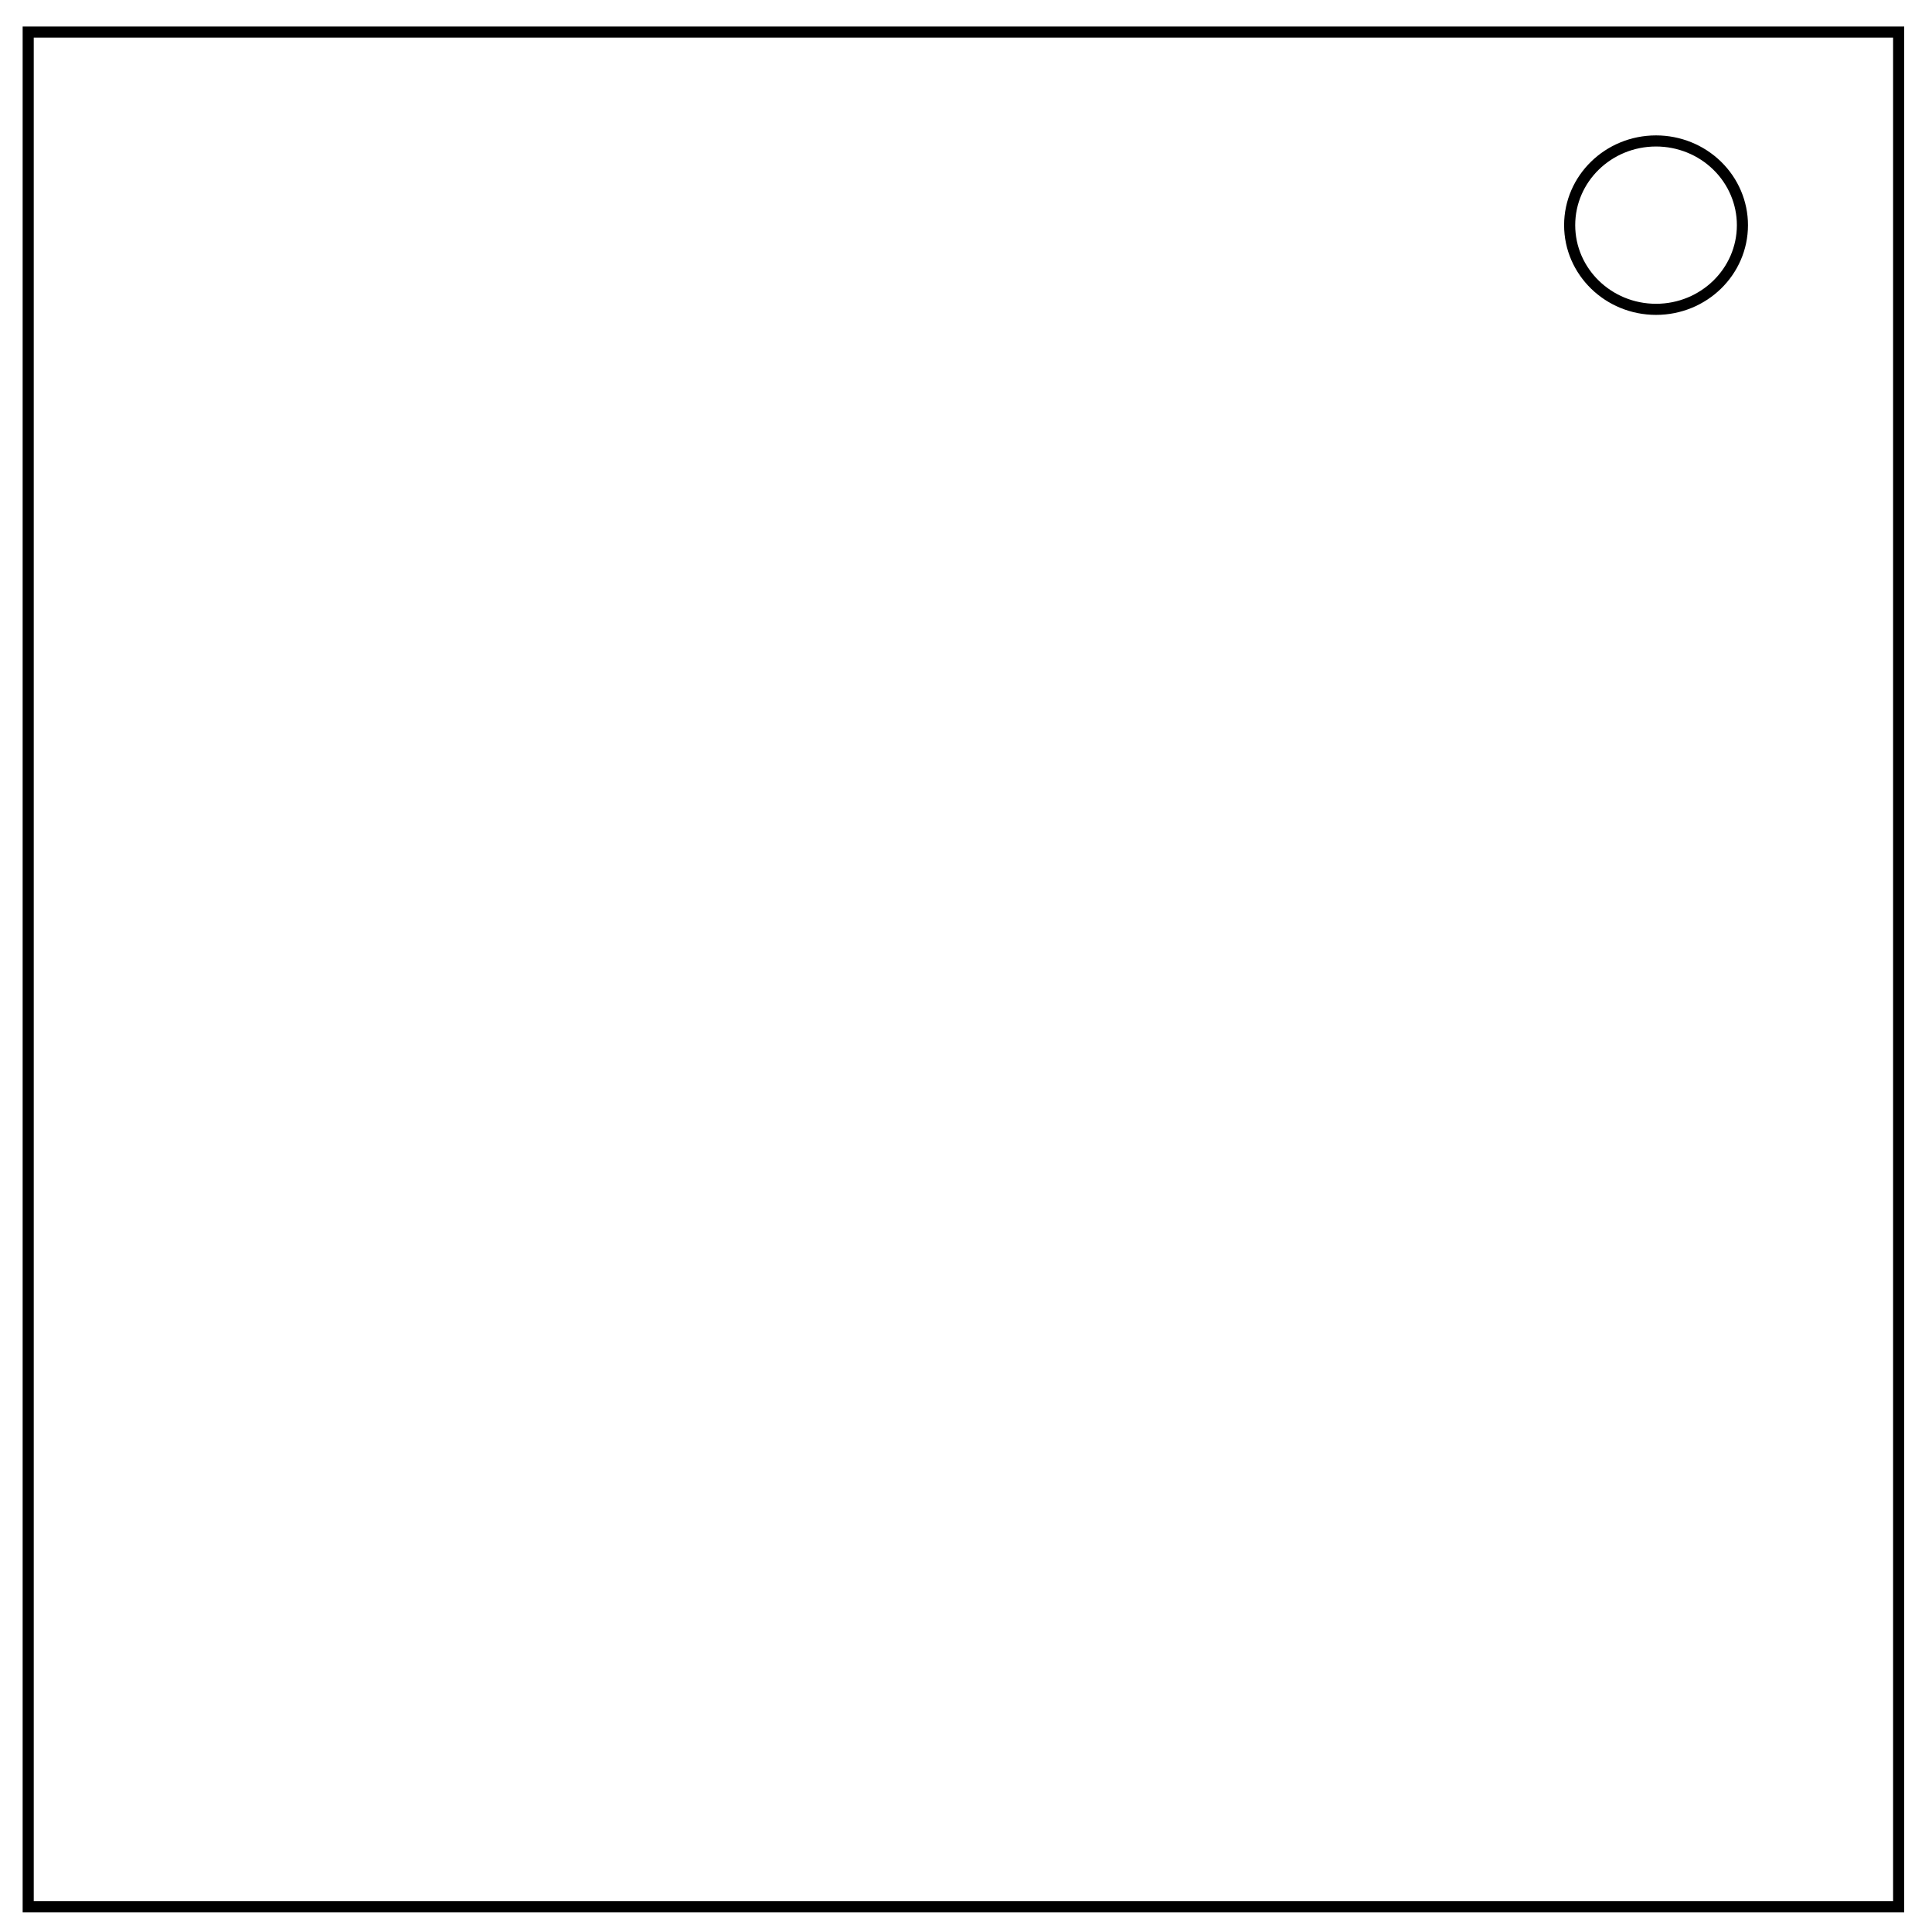
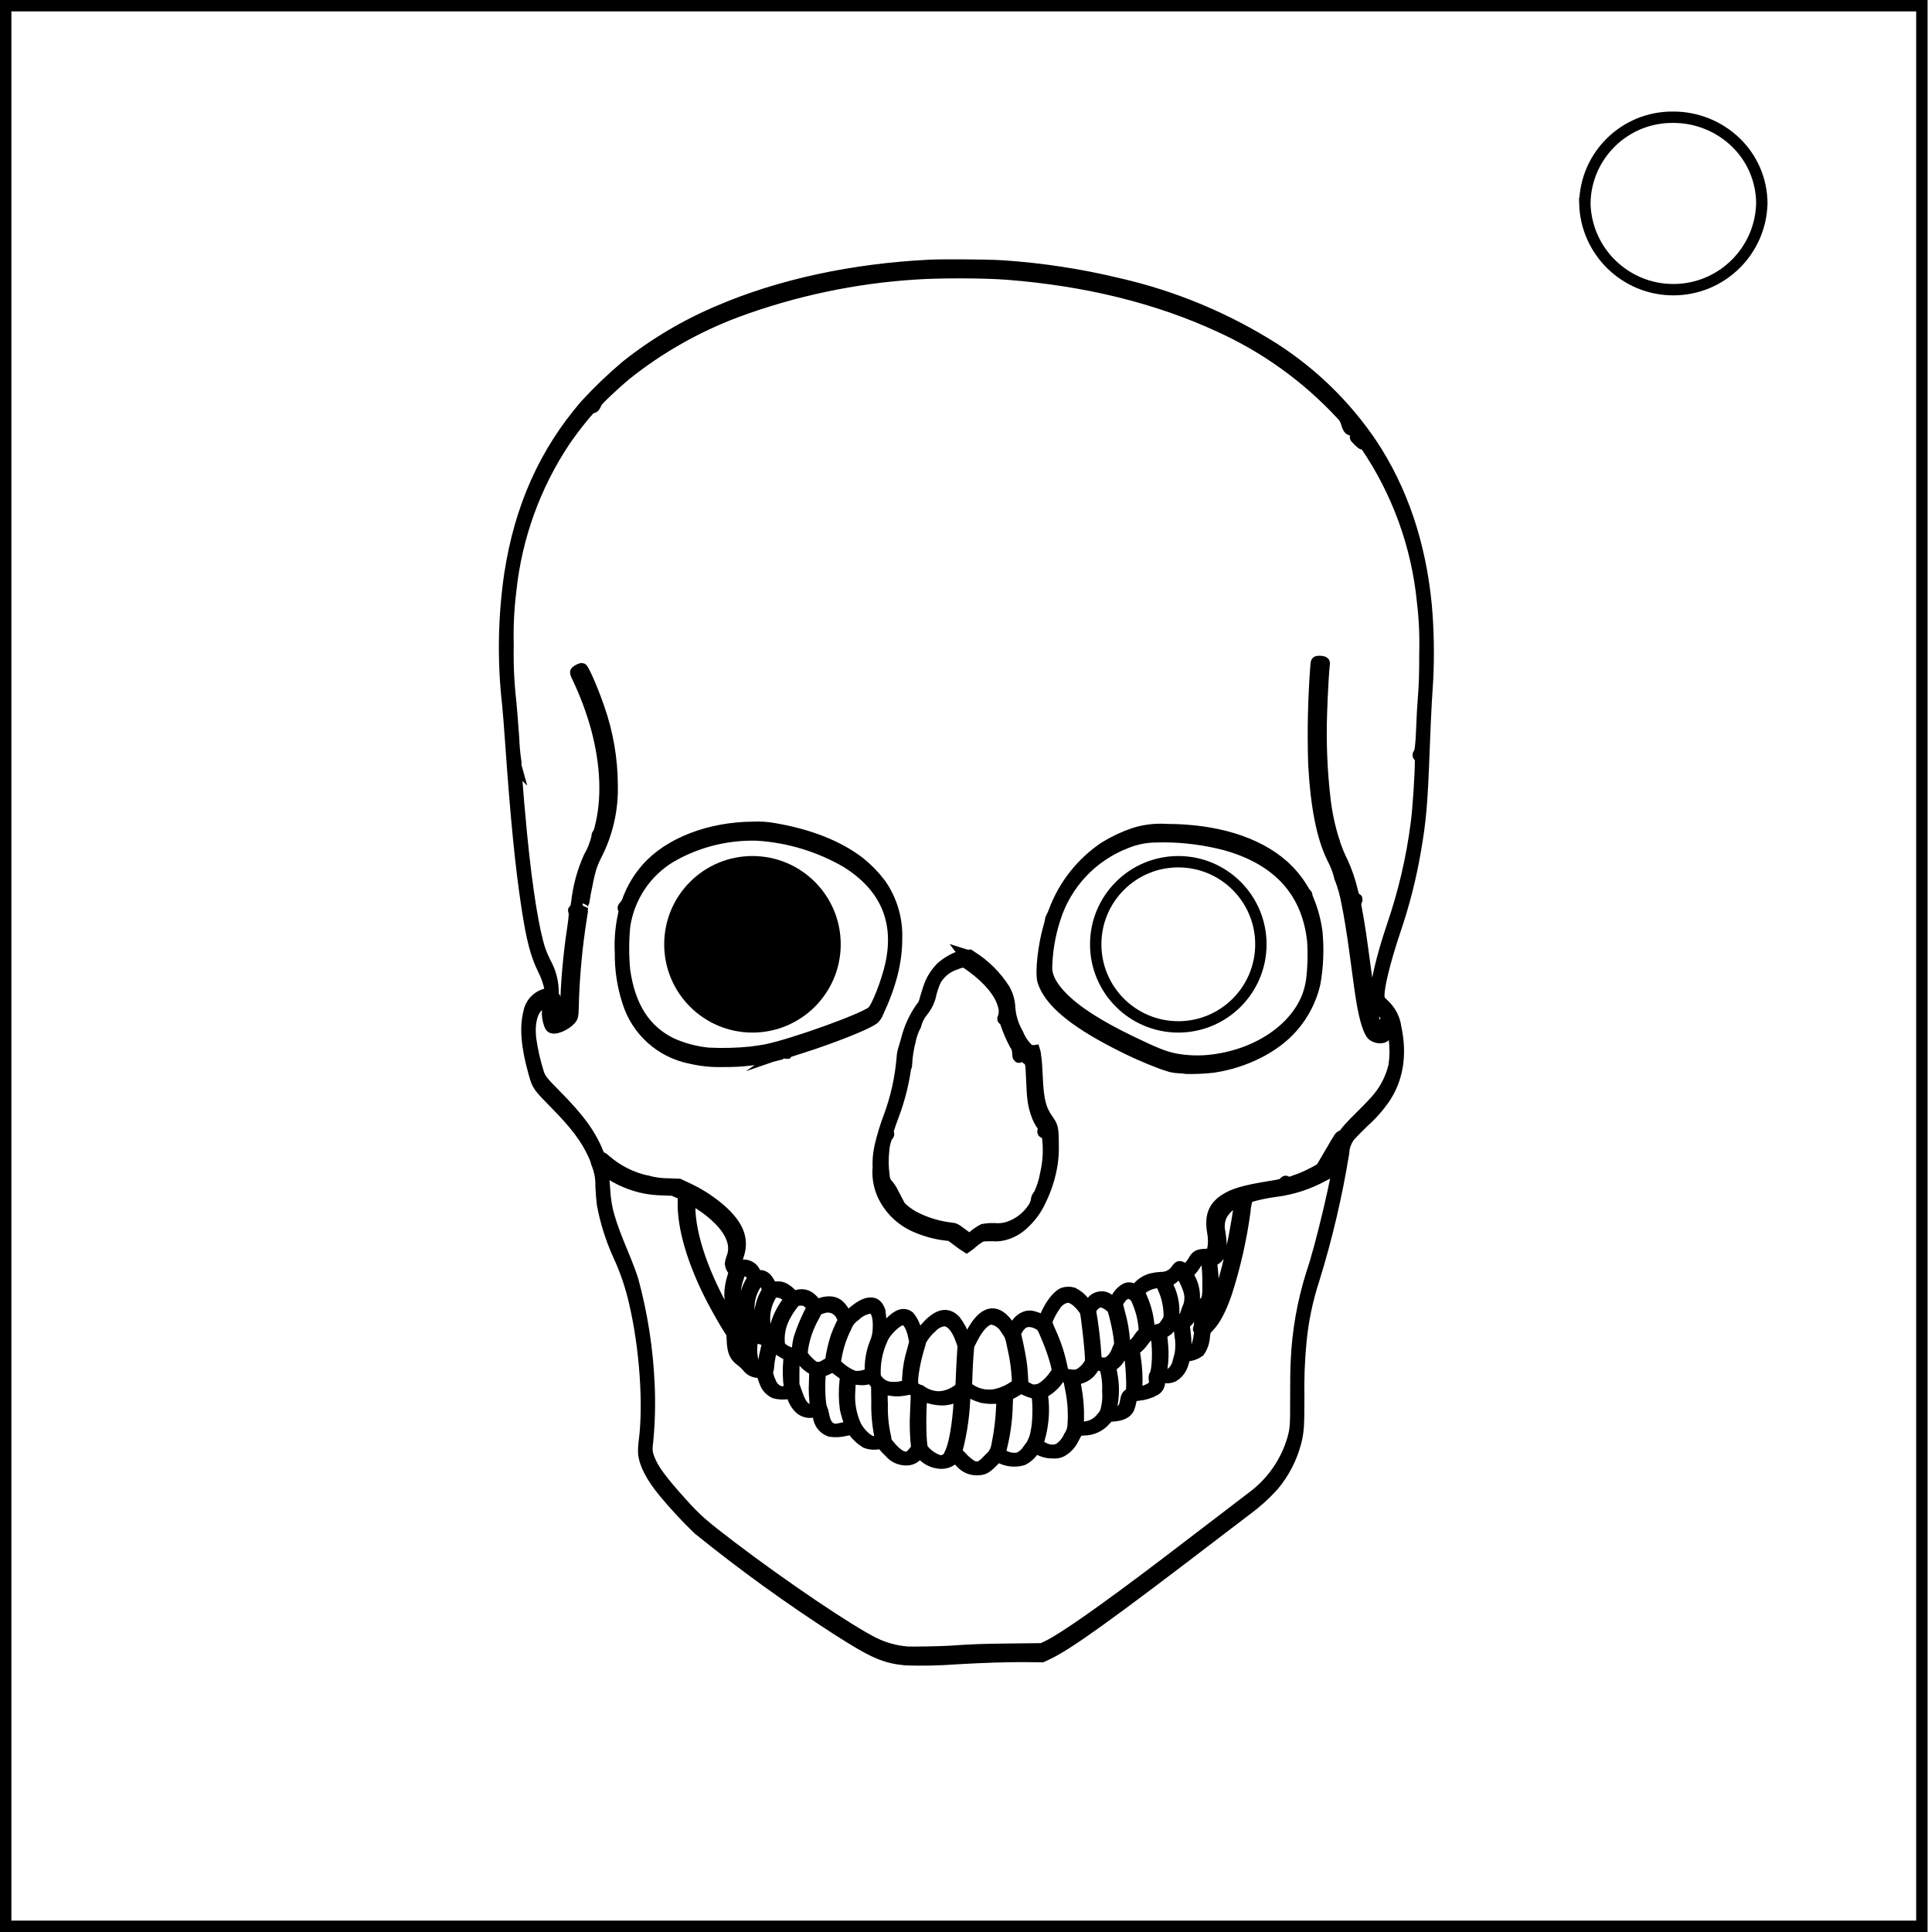
- <svg xmlns="http://www.w3.org/2000/svg" viewBox="0.0 0.0 348.0 348.0" fill="none">
-   <path d="M5.079 5.776h336.913v337.67H5.08z" stroke-width="2" stroke="#000" />
-   <path d="M282.734 40.554c0-8.376 6.966-15.165 15.56-15.165 4.126 0 8.084 1.597 11.001 4.441 2.918 2.844 4.558 6.702 4.558 10.724 0 8.376-6.966 15.165-15.56 15.165-8.593 0-15.559-6.79-15.559-15.165z" stroke-width="2" stroke="#000" />
+ <svg xmlns="http://www.w3.org/2000/svg" viewBox="0 0 338.913 339.67">
+   <defs>
+     <style>
+       .cls-1, .cls-3 {
+         fill: none;
+       }
+ 
+       .cls-1, .cls-2, .cls-3 {
+         stroke: #000;
+         stroke-width: 2px;
+       }
+ 
+       .cls-2, .cls-3 {
+         stroke-miterlimit: 10;
+       }
+     </style>
+   </defs>
+   <g id="Layer_1" data-name="Layer 1">
+     <path class="cls-1" d="M5.079,5.776H341.992v337.67H5.08Z" transform="translate(-4.079 -4.776)" />
+     <path class="cls-1" d="M282.734,40.554a15.366,15.366,0,0,1,15.56-15.165,15.763,15.763,0,0,1,11,4.441,14.975,14.975,0,0,1,4.558,10.724,15.565,15.565,0,0,1-31.119,0Z" transform="translate(-4.079 -4.776)" />
+   </g>
+   <g id="Layer_2" data-name="Layer 2">
+     <path id="path3776" class="cls-2" d="M173.1,51.37c-.974,0-1.929,0-2.8,0-1.153.01-2.146.03-2.807.063-13.467.665-26.247,3.425-36.834,7.956A69.647,69.647,0,0,0,114.2,69.117a79.6,79.6,0,0,0-7.208,6.911C99.832,84.367,95.536,93.984,93.731,105.7a89.077,89.077,0,0,0-.368,22.945c.109,1.059.338,3.947.51,6.417.938,13.5,1.817,22.347,2.931,29.518.835,5.369,1.509,7.952,2.754,10.546a12.811,12.811,0,0,1,1.247,3.525c.079.648-.016.789-.593.878A4.03,4.03,0,0,0,97.1,182.72c-.7,2.651-.418,6.06.876,10.653.65,2.3.628,2.272,3.827,5.531,3.537,3.6,5.306,5.956,6.631,8.816a7.477,7.477,0,0,1,.5,1.27,1.376,1.376,0,0,0,.155.485,9.8,9.8,0,0,1,.672,3.879c.053,1.113.168,2.532.256,3.153a38.728,38.728,0,0,0,2.82,8.951,41.3,41.3,0,0,1,2.864,8.464c1.834,7.905,2.523,17.886,1.674,24.252a11.772,11.772,0,0,0-.111,2.024c.128,1.878,1.352,4.241,3.6,6.954a78.805,78.805,0,0,0,6.021,6.481,280.311,280.311,0,0,0,24.423,17.661c6.382,4.071,8.282,4.908,11.991,5.279a83.4,83.4,0,0,0,8.967-.188c4.447-.269,9.4-.422,12.452-.383l2.562.033.82-.377c3.63-1.667,10.845-6.851,30.751-22.1,1.519-1.163,3.523-2.691,4.453-3.394a31.671,31.671,0,0,0,4.64-4.195,19.617,19.617,0,0,0,3.92-7.527c.5-1.97.561-2.875.563-7.954a85.235,85.235,0,0,1,.358-9.645,50.625,50.625,0,0,1,2.307-11.155,164.022,164.022,0,0,0,5.22-22.219,5.222,5.222,0,0,1,1.065-2.956c.171-.217,1.217-1.284,2.324-2.37A24.322,24.322,0,0,0,247.425,198c2.392-3.5,3.088-7.736,2.062-12.538a6.606,6.606,0,0,0-2.127-4.087c-.732-.7-.77-.754-.834-1.288-.173-1.44.952-6.114,2.817-11.7a90.485,90.485,0,0,0,3.582-14.047c.928-5.349,1.179-8.278,1.542-18.039.113-3.04.275-6.661.36-8.045s.2-3.251.256-4.147a95.432,95.432,0,0,0-.263-13.032c-1.062-10.808-4.247-20.2-9.585-28.259a59.576,59.576,0,0,0-17.157-16.772,87.538,87.538,0,0,0-27.465-11.423,120.74,120.74,0,0,0-20.241-3.084C179.1,51.442,176.022,51.382,173.1,51.37Zm.144,1.347c2.986.01,5.956.095,8,.255,13.823,1.081,26.32,4.161,37.151,9.156a66.8,66.8,0,0,1,21.541,15.491,3.143,3.143,0,0,1,.846,1.334c.242.831.358,1.086.58,1.279s.239.14.04-.493a1.725,1.725,0,0,1-.116-.521,39.578,39.578,0,0,1,2.872,3.74A59.082,59.082,0,0,1,254.2,110.532a60.751,60.751,0,0,1,.415,8.935c0,3.412-.05,5.335-.177,7.059-.233,3.155-.264,3.7-.385,6.762-.1,2.5-.276,3.858-.522,4a.3.3,0,0,0-.092.237c0,.134.055.168.206.131.194-.049.2,0,.2.854,0,2.468-.4,8.519-.723,10.964a91.933,91.933,0,0,1-4.255,18.186c-1.773,5.269-2.911,10.054-2.93,12.32-.012,1.442.087,1.723.861,2.428a6.219,6.219,0,0,1,1.308,1.431c0,.049-.063.09-.139.09a3.218,3.218,0,0,0-.632,1.035,6.444,6.444,0,0,1-.679,1.2c-.178.156-.2.136-.457-.418-.634-1.369-1.178-4.05-1.883-9.27-1.021-7.559-1.235-8.995-1.7-11.487-.261-1.385-.263-1.424-.082-1.748.2-.358.141-.543-.109-.342-.19.151-.146.266-.622-1.626a27.216,27.216,0,0,0-1.652-4.817,24.822,24.822,0,0,1-1.422-3.427,2.815,2.815,0,0,0-.2-.642,38.669,38.669,0,0,1-1.482-6.96,100.394,100.394,0,0,1-.628-15.289c.111-3.429.355-7.756.481-8.527.054-.337.035-.379-.224-.474a2.067,2.067,0,0,0-.7-.075c-.415.03-.416.03-.486.524a159.316,159.316,0,0,0-.4,17.572c.405,7.415,1.468,12.782,3.251,16.423a15.034,15.034,0,0,1,1.3,3.324.357.357,0,0,0,.1.324,23.231,23.231,0,0,1,1.185,4.265c.382,1.8.94,5.19,1.338,8.145.894,6.635,1.062,7.826,1.3,9.23.529,3.127,1.192,5.251,1.83,5.866a2.151,2.151,0,0,0,1.605.453c.416,0,1.006-.551,1.365-1.276a2.215,2.215,0,0,1,.367-.6,10.185,10.185,0,0,1,.524,2.172,17.352,17.352,0,0,1-.047,4.617,13.918,13.918,0,0,1-2.671,5.523c-.473.608-1.757,1.976-2.991,3.188-2.047,2.01-3.024,3.107-3.176,3.567-.054.163-.126.194-.357.149-.285-.055-.312-.015-1.9,2.729-.887,1.532-1.682,2.863-1.766,2.957a23.455,23.455,0,0,1-4.975,2.3c-1.187.4-1.336.416-1.245.142s-.017-.246-.346.1c-.272.287-.372.312-2.667.689-4.274.7-6.131,1.246-7.669,2.252-1.971,1.289-2.594,2.957-2.128,5.694a7.963,7.963,0,0,1-.007,3.132c-.239.676-.4.774-1.351.808-1.175.042-1.515.228-2,1.095a5.894,5.894,0,0,1-.834,1.123c-.439.425-.45.43-.739.281a6.423,6.423,0,0,0-.644-.279c-.347-.125-.353-.122-.716.313a3.178,3.178,0,0,1-2.834,1.524,10.159,10.159,0,0,0-1.689.25,4.838,4.838,0,0,0-2.616,1.826c-.1.173-.127.172-.57-.034a1.36,1.36,0,0,0-1.376-.029,3.961,3.961,0,0,0-1.567,1.713,2.732,2.732,0,0,1-.451.665,2.877,2.877,0,0,1-.564-.331c-.845-.578-1.128-.68-1.774-.635a2.075,2.075,0,0,0-1.725,1.18,1.958,1.958,0,0,1-.436.553,9.671,9.671,0,0,1-.736-.825,5.527,5.527,0,0,0-1.973-1.621,2.955,2.955,0,0,0-1.684.038c-1.052.426-2.419,2.264-3.228,4.338-.1.261-.235.454-.3.43-1.942-.767-2.284-.836-3.073-.615a3.17,3.17,0,0,0-1.863,1.793,4.977,4.977,0,0,1-.408.732,5.588,5.588,0,0,1-.513-.688,12.01,12.01,0,0,0-.944-1.195q-3.069-3.29-6.143,2.94c-.3.613-.562,1.115-.576,1.115a8.232,8.232,0,0,1-.313-.864,10.016,10.016,0,0,0-1.642-3.152c-1.287-1.379-2.787-1.167-4.595.648a15.9,15.9,0,0,0-1.422,1.664l-.575.814-.279-1.138a5.908,5.908,0,0,0-1.255-2.707c-.907-.688-1.939-.356-3.333,1.072a13.669,13.669,0,0,0-1.168,1.361l-.4.575-.062-1.827a15.519,15.519,0,0,0-.167-2.128c-.336-.975-.833-1.426-1.57-1.426-.915,0-1.817.471-3.314,1.732l-.867.731-.47-.786c-.829-1.384-1.529-1.868-2.7-1.872a4.429,4.429,0,0,0-1.427.256l-.778.259-.213-.284c-.984-1.311-1.9-1.7-3.208-1.376l-.629.157-.518-.528a5.364,5.364,0,0,0-1.058-.815,2.286,2.286,0,0,0-1.429-.288h-.89l-.288-.588c-.541-1.1-1.136-1.523-1.971-1.387-.39.063-.4.057-.521-.313a2.146,2.146,0,0,0-2.182-1.562l-.637-.03-.248-.437-.247-.438.288-.88c.879-2.68.034-5.024-2.742-7.611a24.543,24.543,0,0,0-6.326-4.169l-1.383-.649-1.742-.066a13.9,13.9,0,0,1-3.72-.475c-.017-.045-.109-.062-.2-.038a16.4,16.4,0,0,1-7.188-3.611c-.541-.482-.693-.571-.847-.491s-.2.057-.252-.08c-1.357-3.729-3.348-6.536-7.863-11.085-2.1-2.112-2.566-2.708-2.877-3.658a37.5,37.5,0,0,1-1.386-6.068c-.287-2.474.118-4.508,1.117-5.6a3.332,3.332,0,0,1,1.59-.879c.27-.029.309,0,.378.313a1.978,1.978,0,0,1-.017.741,5.058,5.058,0,0,0,.092,2.272c.239.887.371,1.117.684,1.193.9.218,2.916-.858,3.425-1.832.157-.3.191-.734.242-3.114a118.316,118.316,0,0,1,1.359-14.163c.08-.544.145-.968.2-1.309a.794.794,0,0,1-.041-.4,3.013,3.013,0,0,1,.2-.594c-.047.078-.053.2-.14.236-.059.022-.006-.124.005-.184a3.465,3.465,0,0,1,.138-.588,2.259,2.259,0,0,1,.114-.254h0c.017-.167.089-.56.191-1.1a.816.816,0,0,1,.1-.543l.033-.176c.668-3.507.976-4.566,1.812-6.234a25.453,25.453,0,0,0,2.857-12.481,41.225,41.225,0,0,0-2.32-13.43c-.95-2.829-2.739-6.979-3.009-6.979a2.711,2.711,0,0,0-1.022.538c-.116.135-.059.313.388,1.219a54.02,54.02,0,0,1,3.232,8.707c1.743,6.513,1.955,12.539.622,17.622a3.248,3.248,0,0,1-.408,1.066c-.095.051-.128.163-.09.308a12.751,12.751,0,0,1-1.447,3.711,26.36,26.36,0,0,0-2.145,7.854c-.244,1.5-.251,1.522-.436,1.453-.134-.049-.148-.018-.077.178.132.368.094.972-.191,2.954a112.049,112.049,0,0,0-1.263,14.657c.07,1.052-.065,1.421-.658,1.8-.675.43-.871.238-1.181-1.149a2.577,2.577,0,0,1-.058-1.375c.206-.963.1-1.85-.212-1.826-.142.011-.157-.079-.108-.642a10.587,10.587,0,0,0-1.4-5.436c-.333-.686-.726-1.6-.874-2.034-1.143-3.341-2.317-10.609-3.271-20.234-.351-3.542-.775-8.5-.937-10.81-.4-.223-.532-.453-.028-.455a6.545,6.545,0,0,1-.032-.828.19.19,0,0,1,.05.035c-.019-.068-.038-.137-.052-.206a2.381,2.381,0,0,1-.007-.583,39.018,39.018,0,0,1-.4-4.323c-.164-2.339-.388-5.163-.5-6.276a74.31,74.31,0,0,1-.465-10.021,64.366,64.366,0,0,1,.47-9.675,58.5,58.5,0,0,1,9.481-26.239c1.8-2.641,4.714-6.215,4.87-5.975.14.217.405-.03.615-.574.163-.421.491-.781,2.063-2.271,1.028-.974,2.446-2.241,3.15-2.815a71.35,71.35,0,0,1,19.575-11.113,110.916,110.916,0,0,1,31.514-6.649C167.257,52.776,170.259,52.708,173.246,52.717Zm69.165,28.938c-.044,0,.193.267.527.593.629.612.769.694.769.45A4.391,4.391,0,0,0,242.411,81.655Zm4.775,28.433M136.559,150.229c-7.716.033-14.862,2.8-18.765,7.255a17.448,17.448,0,0,0-3.228,5.34,3.96,3.96,0,0,1-.626,1.2c-.321.313-.349.415-.147.53.115.065.1.275-.1,1.215a24.8,24.8,0,0,0-.518,6.565,26.461,26.461,0,0,0,1.307,8.561,14.439,14.439,0,0,0,10.983,9.9,22,22,0,0,0,5.868.578,35.978,35.978,0,0,0,9.2-1.076c.131-.035.221-.057.341-.088a2.749,2.749,0,0,1,.528-.255c.035-.025.083-.059.106-.077l.071-.012a.869.869,0,0,1,.141-.083.741.741,0,0,1,.733.144h.015l.24-.246,2.255-.714c5.5-1.746,11.586-4.167,12.711-5.061a2.726,2.726,0,0,0,.631-.848c2.374-5.057,3.414-9.113,3.414-13.309a15.782,15.782,0,0,0-2.866-9.586,21.493,21.493,0,0,0-3.634-3.734c-3.695-2.851-8.766-4.872-14.868-5.926A16.178,16.178,0,0,0,136.559,150.229Zm5.02,39.637-.07.049C141.694,189.852,141.743,189.838,141.579,189.866Zm-.07.049-.107.04-.248.182.111-.028C141.347,190.046,141.427,189.978,141.509,189.915ZM209.17,150.63a15.38,15.38,0,0,0-5.722.689,25.739,25.739,0,0,0-5.126,2.418,23.3,23.3,0,0,0-8.833,11.143,10.189,10.189,0,0,1-.567,1.283.71.71,0,0,0-.125.395,6.757,6.757,0,0,1-.264,1.136c-.961,3.23-1.5,8.151-1.053,9.576,1.1,3.48,5.221,6.981,12.833,10.895a69.009,69.009,0,0,0,8.037,3.589c.7.218,1.427.455,1.606.527a7.244,7.244,0,0,0,1.486.195,7.959,7.959,0,0,1,1.213.117,34.893,34.893,0,0,0,4.765-.217c5.555-.836,10.794-3.483,13.862-7a17.61,17.61,0,0,0,3.957-7.658,33.526,33.526,0,0,0,.387-8.934A22.024,22.024,0,0,0,234.1,163a2.809,2.809,0,0,1-.256-.773.316.316,0,0,0-.137-.28,1.718,1.718,0,0,1-.409-.559,18.168,18.168,0,0,0-3.633-4.467C225.029,152.845,217.847,150.64,209.17,150.63Zm-73,.943c.337,0,.673,0,1.006.008a35.848,35.848,0,0,1,15.783,4.782c6.8,4.273,9.42,10.3,7.778,17.9-.678,3.132-2.5,7.748-3.3,8.4-1.67,1.335-14.021,5.769-18.679,6.705-.53.107-1.724.287-2.654.4a49.527,49.527,0,0,1-7.481.189,20.681,20.681,0,0,1-6.478-1.722c-4.638-2.252-7.319-6.41-8.248-12.785a40.309,40.309,0,0,1,0-7.848,17.123,17.123,0,0,1,8.013-12.121A28.718,28.718,0,0,1,136.168,151.573Zm72.612.3a43.851,43.851,0,0,1,10.708,1.4c9.33,2.589,14.509,8.3,15.414,16.99a36.874,36.874,0,0,1-.2,6.933,15.965,15.965,0,0,1-.574,2.369c-2.142,6.175-9.2,10.868-17.561,11.674a21.372,21.372,0,0,1-5.8-.251c-1.9-.37-3.435-.973-7.645-3-5.926-2.852-9.787-5.326-12.308-7.888-1.73-1.757-2.626-3.37-2.734-4.919a29.988,29.988,0,0,1,1.448-8.829,21.055,21.055,0,0,1,12.513-13.389,14.018,14.018,0,0,1,5.283-1.063C207.794,151.879,208.281,151.87,208.78,151.871Zm-35.062,20.771a.731.731,0,0,1-.3.132,9.764,9.764,0,0,0-3.862,2.12,9.545,9.545,0,0,0-1.872,2.746c-.172.4-.5,1.385-.734,2.193-.468,1.635-.425,1.533-.883,2.078a16.84,16.84,0,0,0-2.6,5.725c-.234.814-.494,1.7-.579,1.965a6.488,6.488,0,0,0-.187,1.333,38.824,38.824,0,0,1-2.165,9.851,40.943,40.943,0,0,0-1.753,5.746,13.937,13.937,0,0,0-.28,3.515,9.572,9.572,0,0,0,.756,4.662,11.219,11.219,0,0,0,5.886,5.759,18.894,18.894,0,0,0,5.342,1.436l.717.069,1.37,1.022a16.473,16.473,0,0,0,1.458,1.022,6.683,6.683,0,0,0,.922-.732,9.332,9.332,0,0,1,1.353-1c.5-.264.569-.272,2.217-.284a6.17,6.17,0,0,0,2.519-.287,7.85,7.85,0,0,0,3.236-2.03,12.467,12.467,0,0,0,2.709-3.81,22.416,22.416,0,0,0,2.067-6.516,19,19,0,0,0,.186-3.356c0-2.719-.092-3.179-.859-4.246-1.377-1.916-1.789-3.544-1.964-7.75-.058-1.384-.154-2.783-.214-3.109a6.078,6.078,0,0,1-.1-.79,3.67,3.67,0,0,0-.132-.594.761.761,0,0,1-.094.008c-.071,0-.123,0-.183-.006.023.078.074.249.083.278.048.168.031.17-.243.034a7.549,7.549,0,0,1-2.494-3.259,10.828,10.828,0,0,1-1.436-4.507,7.224,7.224,0,0,0-.9-3.307,18.663,18.663,0,0,0-5.859-5.824c-.124-.08-.216-.142-.3-.2A2.092,2.092,0,0,1,173.718,172.642Zm-.3,1.253c.391.006.708.244,1.467.794,3,2.173,5.029,4.613,5.593,6.739a3.413,3.413,0,0,1,.042,2.187c-.168.232-.124.418.1.418.077,0,.209.257.31.6a23.481,23.481,0,0,0,1.6,3.719,2.583,2.583,0,0,1,.507,1.448,2.907,2.907,0,0,0,.062.689c.107.268.246.171.246-.173,0-.488.1-.5.481-.07a4.654,4.654,0,0,0,.846.7c.664.415.7.584.822,3.718.128,3.29.283,4.383.856,6a7.045,7.045,0,0,0,1.055,2.036c.382.5.422.655.192.74-.188.07-.205.431-.02.431a.455.455,0,0,0,.261-.123c.179-.172.284.021.415.76a18.139,18.139,0,0,1-.3,6.6,13.961,13.961,0,0,1-1.184,3.731,1.432,1.432,0,0,0-.453.979,3.716,3.716,0,0,1-.373,1.065,8.481,8.481,0,0,1-4.453,3.627,6.251,6.251,0,0,1-2.552.3,9.3,9.3,0,0,0-1.993.134,8.642,8.642,0,0,0-1.9,1.337,1.371,1.371,0,0,1-.462.351c-.124,0-.361-.166-1.662-1.141-.876-.656-.983-.708-1.588-.772a18.912,18.912,0,0,1-5.816-1.635,10.678,10.678,0,0,1-4.931-4.471c-.522-.924-.518-1.1.014-.612l.421.391-.209-.4a5.189,5.189,0,0,0-.579-.83,2.432,2.432,0,0,1-.728-1.637,18.267,18.267,0,0,1-.05-4.635,6.787,6.787,0,0,1,.673-2.518c.186,0,.246-.211.118-.41s.024-.72.935-3.19a38.729,38.729,0,0,0,2.033-7.788,1.529,1.529,0,0,1,.157-.615.989.989,0,0,0,.088-.516,20.208,20.208,0,0,1,.61-4.017,10.692,10.692,0,0,1,.931-2.715c.054,0,.1-.114.1-.253a6.127,6.127,0,0,1,1.191-2.3,7.1,7.1,0,0,0,1.479-3.2,15.089,15.089,0,0,1,.775-2.226,6.211,6.211,0,0,1,3.579-2.873A4.072,4.072,0,0,1,173.417,173.9Zm66.38,33.389c.128.119-1.024,5.9-2,10.019-1.228,5.2-2.216,8.856-3.11,11.5a59.757,59.757,0,0,0-2.673,15.252c-.063.951-.111,3.838-.1,6.417.01,5.038-.022,5.488-.517,7.306a19.541,19.541,0,0,1-6.988,10.1c-1.1.855-12.452,9.527-15.289,11.682-10.8,8.206-18.067,13.305-20.845,14.635l-.964.46-5.544.063c-5.13.058-6.823.12-10.668.389-1.523.106-6.893.2-7.584.131a16.359,16.359,0,0,1-5.708-1.561c-4.469-2.217-15.964-9.973-25.24-17.028-4.892-3.722-6.078-4.763-8.549-7.506-3.681-4.086-5.063-5.955-5.807-7.859-.446-1.142-.477-1.6-.243-3.5a69.969,69.969,0,0,0,.208-9.774,83.738,83.738,0,0,0-2.844-18.165c-.252-.841-1.007-2.845-1.676-4.452-2.441-5.856-3.092-8.106-3.282-11.344-.059-1-.15-2.246-.2-2.759a8.162,8.162,0,0,1-.067-.961,4.534,4.534,0,0,1,.688.447,17.766,17.766,0,0,0,6.86,2.885,20,20,0,0,0,2.921.283l1.845.071.922.409.922.408-.035,1.065c-.15,4.6,1.664,10.775,5.11,17.4.92,1.77,2.508,4.536,3.069,5.347.385.557.386.561.441,1.826.084,1.926.438,2.741,1.536,3.533a7.593,7.593,0,0,1,1.078,1.006,2.416,2.416,0,0,0,2,1.023h.579l.112.42a9.668,9.668,0,0,0,.634,1.786,3.276,3.276,0,0,0,1.5,1.416,5.911,5.911,0,0,0,2.433.1l.519-.075.186.568a4.933,4.933,0,0,0,1.151,2.009,2.651,2.651,0,0,0,2.386.767l.908-.035.116.7a3.045,3.045,0,0,0,2.054,2.7,7.06,7.06,0,0,0,2.717-.15c1-.232,1.114-.208,1.521.323a7.75,7.75,0,0,0,2.015,1.817,3.967,3.967,0,0,0,2.318.178l.389-.124.358.435c.2.239.714.778,1.15,1.2a3.721,3.721,0,0,0,2.805,1.355,2.426,2.426,0,0,0,1.985-.816l.448-.447.725.586A4.712,4.712,0,0,0,169.23,262a3.111,3.111,0,0,0,2.2-.57,6.1,6.1,0,0,1,.66-.394,11.068,11.068,0,0,1,.862.772,3.64,3.64,0,0,0,2.855,1.349c1.174,0,1.6-.216,2.767-1.392l.938-.947.5.246a5.4,5.4,0,0,0,3.859.368,4.714,4.714,0,0,0,1.918-1.709l.33-.473.427.237a4.915,4.915,0,0,0,2.631.7,2.691,2.691,0,0,0,1.556-.267,4.925,4.925,0,0,0,2.083-2.259c.793-1.489.714-1.424,1.79-1.5a4.936,4.936,0,0,0,3.782-1.71l.643-.691.8-.059c1.417-.106,2.283-.515,2.681-1.267a5.251,5.251,0,0,0,.356-1.2,2.96,2.96,0,0,1,.276-.925,4.456,4.456,0,0,1,1.184-.275,7.212,7.212,0,0,0,2.853-.9,1.6,1.6,0,0,0,.755-1.527v-.642h1a2.681,2.681,0,0,0,1.416-.215,3.623,3.623,0,0,0,1.435-1.549,7.245,7.245,0,0,0,.557-1.846c0-.124.134-.178.561-.227a4.222,4.222,0,0,0,2.009-.745,4.974,4.974,0,0,0,.9-2.586l.172-1.146.576-.6c1.182-1.229,2.15-3.077,3.173-6.053a83.766,83.766,0,0,0,3.215-14.211,8.473,8.473,0,0,1,.528-2.531,30.281,30.281,0,0,1,5.06-1.067,23.666,23.666,0,0,0,8.166-2.683l.846-.441,1.105-1.908C239.264,208.11,239.778,207.266,239.8,207.284Zm-114.315,8.241a22.113,22.113,0,0,1,3.493,2.287c2.37,1.906,3.716,3.781,4.053,5.649a4.613,4.613,0,0,1-.261,2.5,5.564,5.564,0,0,0-.255.992,2.22,2.22,0,0,0,.524,1.17l.207.212-.218.677c-.816,2.531-.8,4.591.056,6.22.353.674.362.718.213,1a3.772,3.772,0,0,0-.24,1.012l-.082.72-.747-1.272c-4.4-7.494-6.888-14.659-6.888-19.838C125.337,215.774,125.364,215.525,125.482,215.525Zm96.629.184-.074.723c-.04.4-.231,1.675-.424,2.839-1.324,8-3.072,14.032-4.945,17.07-.481.779-.733,1.034-.737.743,0-.1-.065-.651-.144-1.221s-.135-1.041-.126-1.046l.5-.229c.42-.192.529-.309.819-.878l.336-.656.036-1.78a22.375,22.375,0,0,0-.133-3.2,9.889,9.889,0,0,1-.116-1.47c.03-.028.273-.19.54-.359,1.184-.748,1.362-1.71.895-4.829a4.525,4.525,0,0,1,.345-3.065,5.911,5.911,0,0,1,2.863-2.5Zm-5.922,10.528.137.888a29.46,29.46,0,0,1,.154,3.11c.02,2.558-.054,2.964-.65,3.568-.375.379-.382.382-1.172.382-.72,0-.788-.017-.715-.173a5.53,5.53,0,0,0,.123-1.076,6.731,6.731,0,0,0-.8-3.382l-.4-.829.5-.511a6.46,6.46,0,0,0,.822-1.058c.476-.811.636-.917,1.377-.918Zm-81.545,1.828a2.437,2.437,0,0,1,1.486.647c.35.46.334.846-.062,1.536A8.118,8.118,0,0,0,135,234.816a5.171,5.171,0,0,0,.409,2.009c.068.084.061.123-.021.123a1.671,1.671,0,0,1-.527-.43,4.738,4.738,0,0,1-1.571-3.864,10.287,10.287,0,0,1,.681-3.571l.334-1.017Zm76.866.418a.08.08,0,0,1,.044,0,10.4,10.4,0,0,1,1.46,2.836,4.577,4.577,0,0,1,.082,3.061,8.8,8.8,0,0,0-.43,1.136,1.9,1.9,0,0,1-1.248,1.432,3.35,3.35,0,0,1-.748.1c-.395,0-.4,0-.329-.32a9.73,9.73,0,0,0-.833-5.636,5.681,5.681,0,0,1-.322-.9c.019-.013.242-.139.5-.279a6.543,6.543,0,0,0,1.092-.87A2.229,2.229,0,0,1,211.51,228.483Zm-74.209,1.5.441.01c.526.012.888.339,1.176,1.066l.182.461-.415.811a8.374,8.374,0,0,0-.963,4.917,4.679,4.679,0,0,0,.856,2.379c.221.164.223.174.031.166a2.96,2.96,0,0,1-1.645-.6,2.888,2.888,0,0,1-1.007-2.3c-.022-.272-.094-.867-.16-1.325a7.425,7.425,0,0,1,1.022-4.779Zm70.459.247c.385,0,.4.014.69.638a12.045,12.045,0,0,1,1.213,4.987,2,2,0,0,1-.366,1.344c-.711,1.067-.82,1.155-1.675,1.363a9.069,9.069,0,0,1-1.04.184l-.487.049v-.459a15.028,15.028,0,0,0-1.252-5.287l-.522-1.278.412-.353A5.258,5.258,0,0,1,207.76,230.235Zm-67.213,1.679a2.6,2.6,0,0,1,2.1,1l.232.3-.507.758a12.242,12.242,0,0,0-1.881,3.9,7.741,7.741,0,0,0-.105,3.15c.063.149.08.266.039.26-.316-.049-.433-.129-.433-.3a1.058,1.058,0,0,0-.61-.875c-.217-.086-.312-.192-.312-.347a1.9,1.9,0,0,0-.155-.58,8.044,8.044,0,0,1,.767-6.8C139.985,231.917,139.992,231.914,140.547,231.914Zm61.916.2a1.914,1.914,0,0,1,1.482,1.113,15.138,15.138,0,0,1,1.33,5.232c0,.448-.042.569-.269.771a4.872,4.872,0,0,0-.619.758,3.925,3.925,0,0,1-1.356,1.4,1.358,1.358,0,0,1-1.025.215c-.237-.063-.246-.1-.226-.853a24.06,24.06,0,0,0-.9-5.22c-.453-1.73-.461-1.622.169-2.458A2.111,2.111,0,0,1,202.463,232.111Zm-10.679.71c.809-.01,1.779.665,2.732,1.908.448.584.453.6.635,1.972.287,2.167.576,4.923.653,6.232.067,1.134.057,1.222-.174,1.674a5.145,5.145,0,0,1-1.761,1.757,2.844,2.844,0,0,1-.718.207,5.56,5.56,0,0,1-1.828-.239c-.366-.132-.375-.15-.494-.884a27.865,27.865,0,0,0-2.118-6.564,11.606,11.606,0,0,1-.653-1.683,12.808,12.808,0,0,1,1.71-3.162,3.243,3.243,0,0,1,1.856-1.207A1.217,1.217,0,0,1,191.784,232.821Zm-46.846.5a2.251,2.251,0,0,1,.641.078c.467.148,1.28.9,1.28,1.184a4.76,4.76,0,0,1-.449,1.063,32.243,32.243,0,0,0-1.806,4.417,9.78,9.78,0,0,0-.278,1.641l-.056.852-.463.061a6.142,6.142,0,0,1-.678.057,4.565,4.565,0,0,1-1.967-1.18,6.713,6.713,0,0,1-.119-1.1,8.462,8.462,0,0,1,1.166-4.46,12.571,12.571,0,0,1,1.7-2.426A2.368,2.368,0,0,1,144.938,233.317Zm52.625.3a1.353,1.353,0,0,1,.207.022,3.85,3.85,0,0,1,1.6.874c.361.3.42.427.691,1.457.639,2.424,1.06,5.18.832,5.444a4.942,4.942,0,0,0-.369.795,4.076,4.076,0,0,1-1.442,2,2.033,2.033,0,0,1-1.8.054l-.462-.179-.079-.877a69.715,69.715,0,0,0-.9-7.718c-.173-.4.409-1.273,1.108-1.669A1.144,1.144,0,0,1,197.563,233.616Zm-47.923.912a2.753,2.753,0,0,1,2.514,1.769l.278.545-.481.967a21.384,21.384,0,0,0-.843,2,24.61,24.61,0,0,0-.969,4.225c0,.182-.053.321-.122.321a4.226,4.226,0,0,0-.827.41,2.2,2.2,0,0,1-1.972.347,9.273,9.273,0,0,1-1.846-1.786c-.273-.346-.282-.388-.228-1.268a16.6,16.6,0,0,1,1.991-5.819c.527-1.064.607-1.171,1-1.349a5.679,5.679,0,0,1,1.048-.311A2.821,2.821,0,0,1,149.64,234.528Zm7.538.189a.888.888,0,0,1,.544.207c.611.532.869,1.61.8,3.335a6.687,6.687,0,0,1-.571,2.688,12.3,12.3,0,0,0-.842,4.3v.957l-.62.268a4.724,4.724,0,0,1-2.249.292,8.313,8.313,0,0,1-2.433-1.451c-.744-.619-.937-.831-.9-1,.025-.115.1-.52.158-.9a18.967,18.967,0,0,1,1.777-5.375,4.1,4.1,0,0,1,1.573-1.981A4.8,4.8,0,0,1,157.178,234.717Zm57.112.06c.471,0,.455-.033.618,1.281a5.111,5.111,0,0,1-.02,2.253c-.095.092-.095.145,0,.237.165.159.156.69-.03,1.623-.316,1.593-.607,2.057-1.475,2.352-.805.274-.778.313-.794-1.156a24.759,24.759,0,0,0-.189-2.59l-.175-1.282.24-.149a2.341,2.341,0,0,0,1.02-1.434C213.827,234.775,213.827,234.777,214.29,234.777Zm-80.245,1.777a5,5,0,0,1,1.362,1.579c.243.536.244.556.1,1.58a19.511,19.511,0,0,0-.111,2.641c.017.882.018,1.6,0,1.6s-.3-.255-.631-.568a2.28,2.28,0,0,1-.77-1.11,14.273,14.273,0,0,1-.189-5.379A.919.919,0,0,1,134.045,236.554Zm44.43.1a3.566,3.566,0,0,1,2.485,1.8c.773,1.082.821,1.208,1.25,3.306a31.832,31.832,0,0,1,.763,5.449l.012.931-.615.422a9.562,9.562,0,0,1-2.891,1.324,6.032,6.032,0,0,1-4.9-.842l-.593-.365.071-2.139c.039-1.177.129-2.834.2-3.685l.131-1.545.539-1.066C176.107,237.905,177.342,236.657,178.475,236.657Zm-15.645.1c.82-.007,1.558,1.156,1.926,3.037l.18.923-.381,1.449a19.3,19.3,0,0,0-.86,4.822l-.057,1.4-.831.155a6.763,6.763,0,0,1-2.266.154,3.329,3.329,0,0,1-2.276-1.347c-.336-.456-.338-.464-.338-1.621a13.59,13.59,0,0,1,1.23-5.466C159.694,238.817,161.85,236.762,162.83,236.753Zm7.235.2c1.205,0,2.293,1.25,3.085,3.553l.289.838-.126,1.975c-.069,1.086-.152,2.73-.185,3.653-.068,1.893-.038,1.82-.955,2.412a6.157,6.157,0,0,1-2.132.884,5.489,5.489,0,0,1-.973.1,5.6,5.6,0,0,1-2.967-.97.59.59,0,0,0-.364-.206,2.039,2.039,0,0,1-.66-.29c-.423-.259-.481-.339-.545-.75-.171-1.1.4-4.309,1.229-6.908a3.4,3.4,0,0,0,.159-.7,8.474,8.474,0,0,1,1.954-2.45A3.629,3.629,0,0,1,170.065,236.95Zm14.911.119a3.454,3.454,0,0,1,1.521.394c.8.379.855.458,1.859,2.891s1.823,5.314,1.6,5.62c-.056.074-.323.446-.595.827a7.728,7.728,0,0,1-2.216,2.091,3.4,3.4,0,0,1-1.023.268,1.742,1.742,0,0,1-1.186-.259c-1.081-.537-1.036-.45-1.106-2.133-.034-.812-.157-2.055-.273-2.76-.275-1.674-.821-4.3-.939-4.512-.134-.244.311-1.152.831-1.7A2.106,2.106,0,0,1,184.976,237.069Zm26,.471c.407,0,.388.12.6,1.975a9.652,9.652,0,0,1,.008,3.4c-.081.277-.226.809-.322,1.182a3.5,3.5,0,0,1-1.5,2.292,2.768,2.768,0,0,1-.961.138h-.684l.071-.32a16.8,16.8,0,0,0,.273-5.01c-.064-.788-.143-1.572-.175-1.742-.055-.288-.032-.319.318-.43a2.5,2.5,0,0,0,1.25-1.027c.217-.409.3-.451.916-.453Zm-3.8,1.762c.1.007.17.029.186.071.027.067.1.753.173,1.524.21,2.372,0,5.19-.418,5.678-.091.106-.111.329-.066.747a1.357,1.357,0,0,1-.721,1.574,5.509,5.509,0,0,1-1.108.482c-.8.235-1.384.335-1.381.236,0-.043.047-.5.1-1.016a25.7,25.7,0,0,0-.3-5.243l-.188-1.224.218-.147a6.271,6.271,0,0,0,1.473-1.526,3.7,3.7,0,0,1,.813-.869A2.749,2.749,0,0,1,207.178,239.3Zm-70.737.245a5.7,5.7,0,0,1,.723.319,3.662,3.662,0,0,0,.919.341,3.1,3.1,0,0,1,.615.107l.4.106-.069.5c-.037.275-.18.949-.317,1.5a15.129,15.129,0,0,0-.429,2.85c.013.058-.116.14-.285.181s-.4.1-.519.138a.7.7,0,0,1-.722-.5,5.556,5.556,0,0,0-.231-.73,8.566,8.566,0,0,1-.224-3.5C136.365,240.145,136.429,239.558,136.441,239.547Zm3.572,2.1a3.4,3.4,0,0,1,1.258.582,9.53,9.53,0,0,0,1.107.652l.491.229-.081.991a19.938,19.938,0,0,0,.1,4.52c.085.258.125.486.088.508s-.317.11-.623.2a1.731,1.731,0,0,1-1.519-.049,2.672,2.672,0,0,1-1.269-1.422c-.387-.8-.687-1.91-.54-2a2.863,2.863,0,0,0,.178-1.008,16.2,16.2,0,0,1,.628-3.152C139.86,241.654,139.923,241.64,140.013,241.649Zm61.594.41.412.053a1.306,1.306,0,0,1,.5.138c.294.283.7,5.526.534,6.84-.073.566-.116.656-.366.772-.405.186-.561.468-.688,1.241a5.59,5.59,0,0,1-.247.989,2.214,2.214,0,0,1-1.265,1.035,3.239,3.239,0,0,1-1.257.161c0-.036.09-.407.2-.823a14.341,14.341,0,0,0,.1-6.2c-.112-.63-.2-1.184-.2-1.231s.164-.158.363-.25a3.762,3.762,0,0,0,1.492-1.863Zm-57.285,1.168c.2.019.368.212,1.163,1.083a5.378,5.378,0,0,0,1.254,1.03l.63.346-.063,2.073a20.816,20.816,0,0,0,.23,4.459c.051.183,0,.231-.334.321h0a1.524,1.524,0,0,1-1.213-.048c-.812-.406-1.216-1.027-1.872-2.879l-.482-1.36v-2.023c0-1.113.036-2.23.08-2.482.072-.418.107-.463.4-.5.044-.007.083-.013.118-.016A.431.431,0,0,1,144.322,243.227Zm52.485,1.425c.064,0,.439.084.833.183l.717.182.245,1.075a12.285,12.285,0,0,1,.256,3.246,9.526,9.526,0,0,1-.23,3.095,2.82,2.82,0,0,1-.856,1.611,4.116,4.116,0,0,1-2.108,1.466,8.372,8.372,0,0,1-1.353.259l-.693.062.053-1.581a25.682,25.682,0,0,0-.444-5.546c-.137-.783-.25-1.433-.25-1.444a4.1,4.1,0,0,1,.538-.088,3.782,3.782,0,0,0,2.745-1.886A2.112,2.112,0,0,1,196.807,244.652Zm-46.455.365a.253.253,0,0,1,.082,0c.192.03.476.24,1.14.757.423.331.878.668,1.01.751.238.149.239.157.11.938a20.39,20.39,0,0,0,.043,4.982,17.624,17.624,0,0,0,.93,2.988c.062.133.033.173-.129.173a11.454,11.454,0,0,0-1.266.246c-1.258.293-1.441.3-1.992.058-.745-.326-1.172-1.061-1.423-2.446a4.111,4.111,0,0,0-.3-1.043c-.316-.466-.485-3.735-.3-5.826l.066-.747.365-.065a4.155,4.155,0,0,0,1.437-.654A.484.484,0,0,1,150.352,245.017Zm40.255,1.606a3.645,3.645,0,0,1,1.338.484,14.443,14.443,0,0,1,.35,1.59,23.2,23.2,0,0,1,.482,6.436,3.917,3.917,0,0,1-.7,2.2,4.986,4.986,0,0,1-1.893,2.215,2.913,2.913,0,0,1-2.072.022,5.157,5.157,0,0,1-1.588-.891c0-.04.116-.448.258-.905a18.569,18.569,0,0,0,.673-6.734,11.842,11.842,0,0,0-.175-1.2c-.035-.089.16-.244.564-.452a7.265,7.265,0,0,0,2.284-2.134A4.03,4.03,0,0,1,190.607,246.623ZM157.226,247l.169.233c.093.128.319.392.5.587l.333.354.046,3a27.176,27.176,0,0,0,.523,6.052,3.031,3.031,0,0,1,.131.595l-.518.233a2.457,2.457,0,0,1-.768.219c-.853,0-2.517-1.543-3.143-2.907a12.3,12.3,0,0,1-1.041-5.928c.037-.868.094-1.75.128-1.959.056-.35.081-.375.33-.317.148.034.713.089,1.254.121a3.654,3.654,0,0,0,1.52-.114Zm26.335,1.771.911.417a6.654,6.654,0,0,0,1.325.471,1.089,1.089,0,0,1,.51.166c.39.453.4,4.772.017,6.49a7.363,7.363,0,0,1-.867,2.553c-.124.136-.4.5-.622.82a3.655,3.655,0,0,1-1.677,1.433,3.8,3.8,0,0,1-2.77-.514c-.421-.208-.531-.308-.48-.437a33.874,33.874,0,0,0,1.248-8.574l.068-1.537.365-.148a10.985,10.985,0,0,0,1.169-.643Zm-24.342.027a4.758,4.758,0,0,1,.656.208,7.152,7.152,0,0,0,3.407.113l.9-.183.513.285c.6.336.56-.074.4,3.738a36.833,36.833,0,0,0,.168,6.255c.059.212-.7,1.206-1.185,1.545-.908.639-2.246-.057-3.752-1.951-.375-.471-.554-.78-.513-.884a1.617,1.617,0,0,0-.093-.68,22.988,22.988,0,0,1-.53-5.558A21.293,21.293,0,0,1,159.219,248.8Zm14.636.494a8.274,8.274,0,0,1,1.2.492,12.666,12.666,0,0,0,1.726.661,8.962,8.962,0,0,0,3.116.051l.4-.111-.069,1.552a41.962,41.962,0,0,1-.831,6.883,3.63,3.63,0,0,1-.857,1.917c-.207.2-.667.665-1.022,1.032a4.392,4.392,0,0,1-1,.809,1.919,1.919,0,0,1-1.579-.083,9.073,9.073,0,0,1-1.987-1.73,1.268,1.268,0,0,0-.564-.378l-.281-.054.279-.806a42.615,42.615,0,0,0,1.316-9.618C173.71,249.44,173.745,249.289,173.855,249.289Zm-1.038.687-.071,1.26c-.223,3.934-.855,7.577-1.561,8.989a3.483,3.483,0,0,0-.288.708c0,.079-.253.268-.556.42a1.463,1.463,0,0,1-1.5.1,6.021,6.021,0,0,1-2.576-1.968c-.33-.763-.43-5.828-.171-8.773l.062-.708.575.245a7.907,7.907,0,0,0,2.93.621,5.461,5.461,0,0,0,2.555-.6Z" transform="translate(-4.079 -4.776)" />
+   </g>
+   <g id="Layer_3" data-name="Layer 3">
+     <circle class="cls-2" cx="132.301" cy="166.02" r="14.52" />
+     <circle class="cls-3" cx="207.174" cy="166.02" r="14.52" />
+   </g>
</svg>
